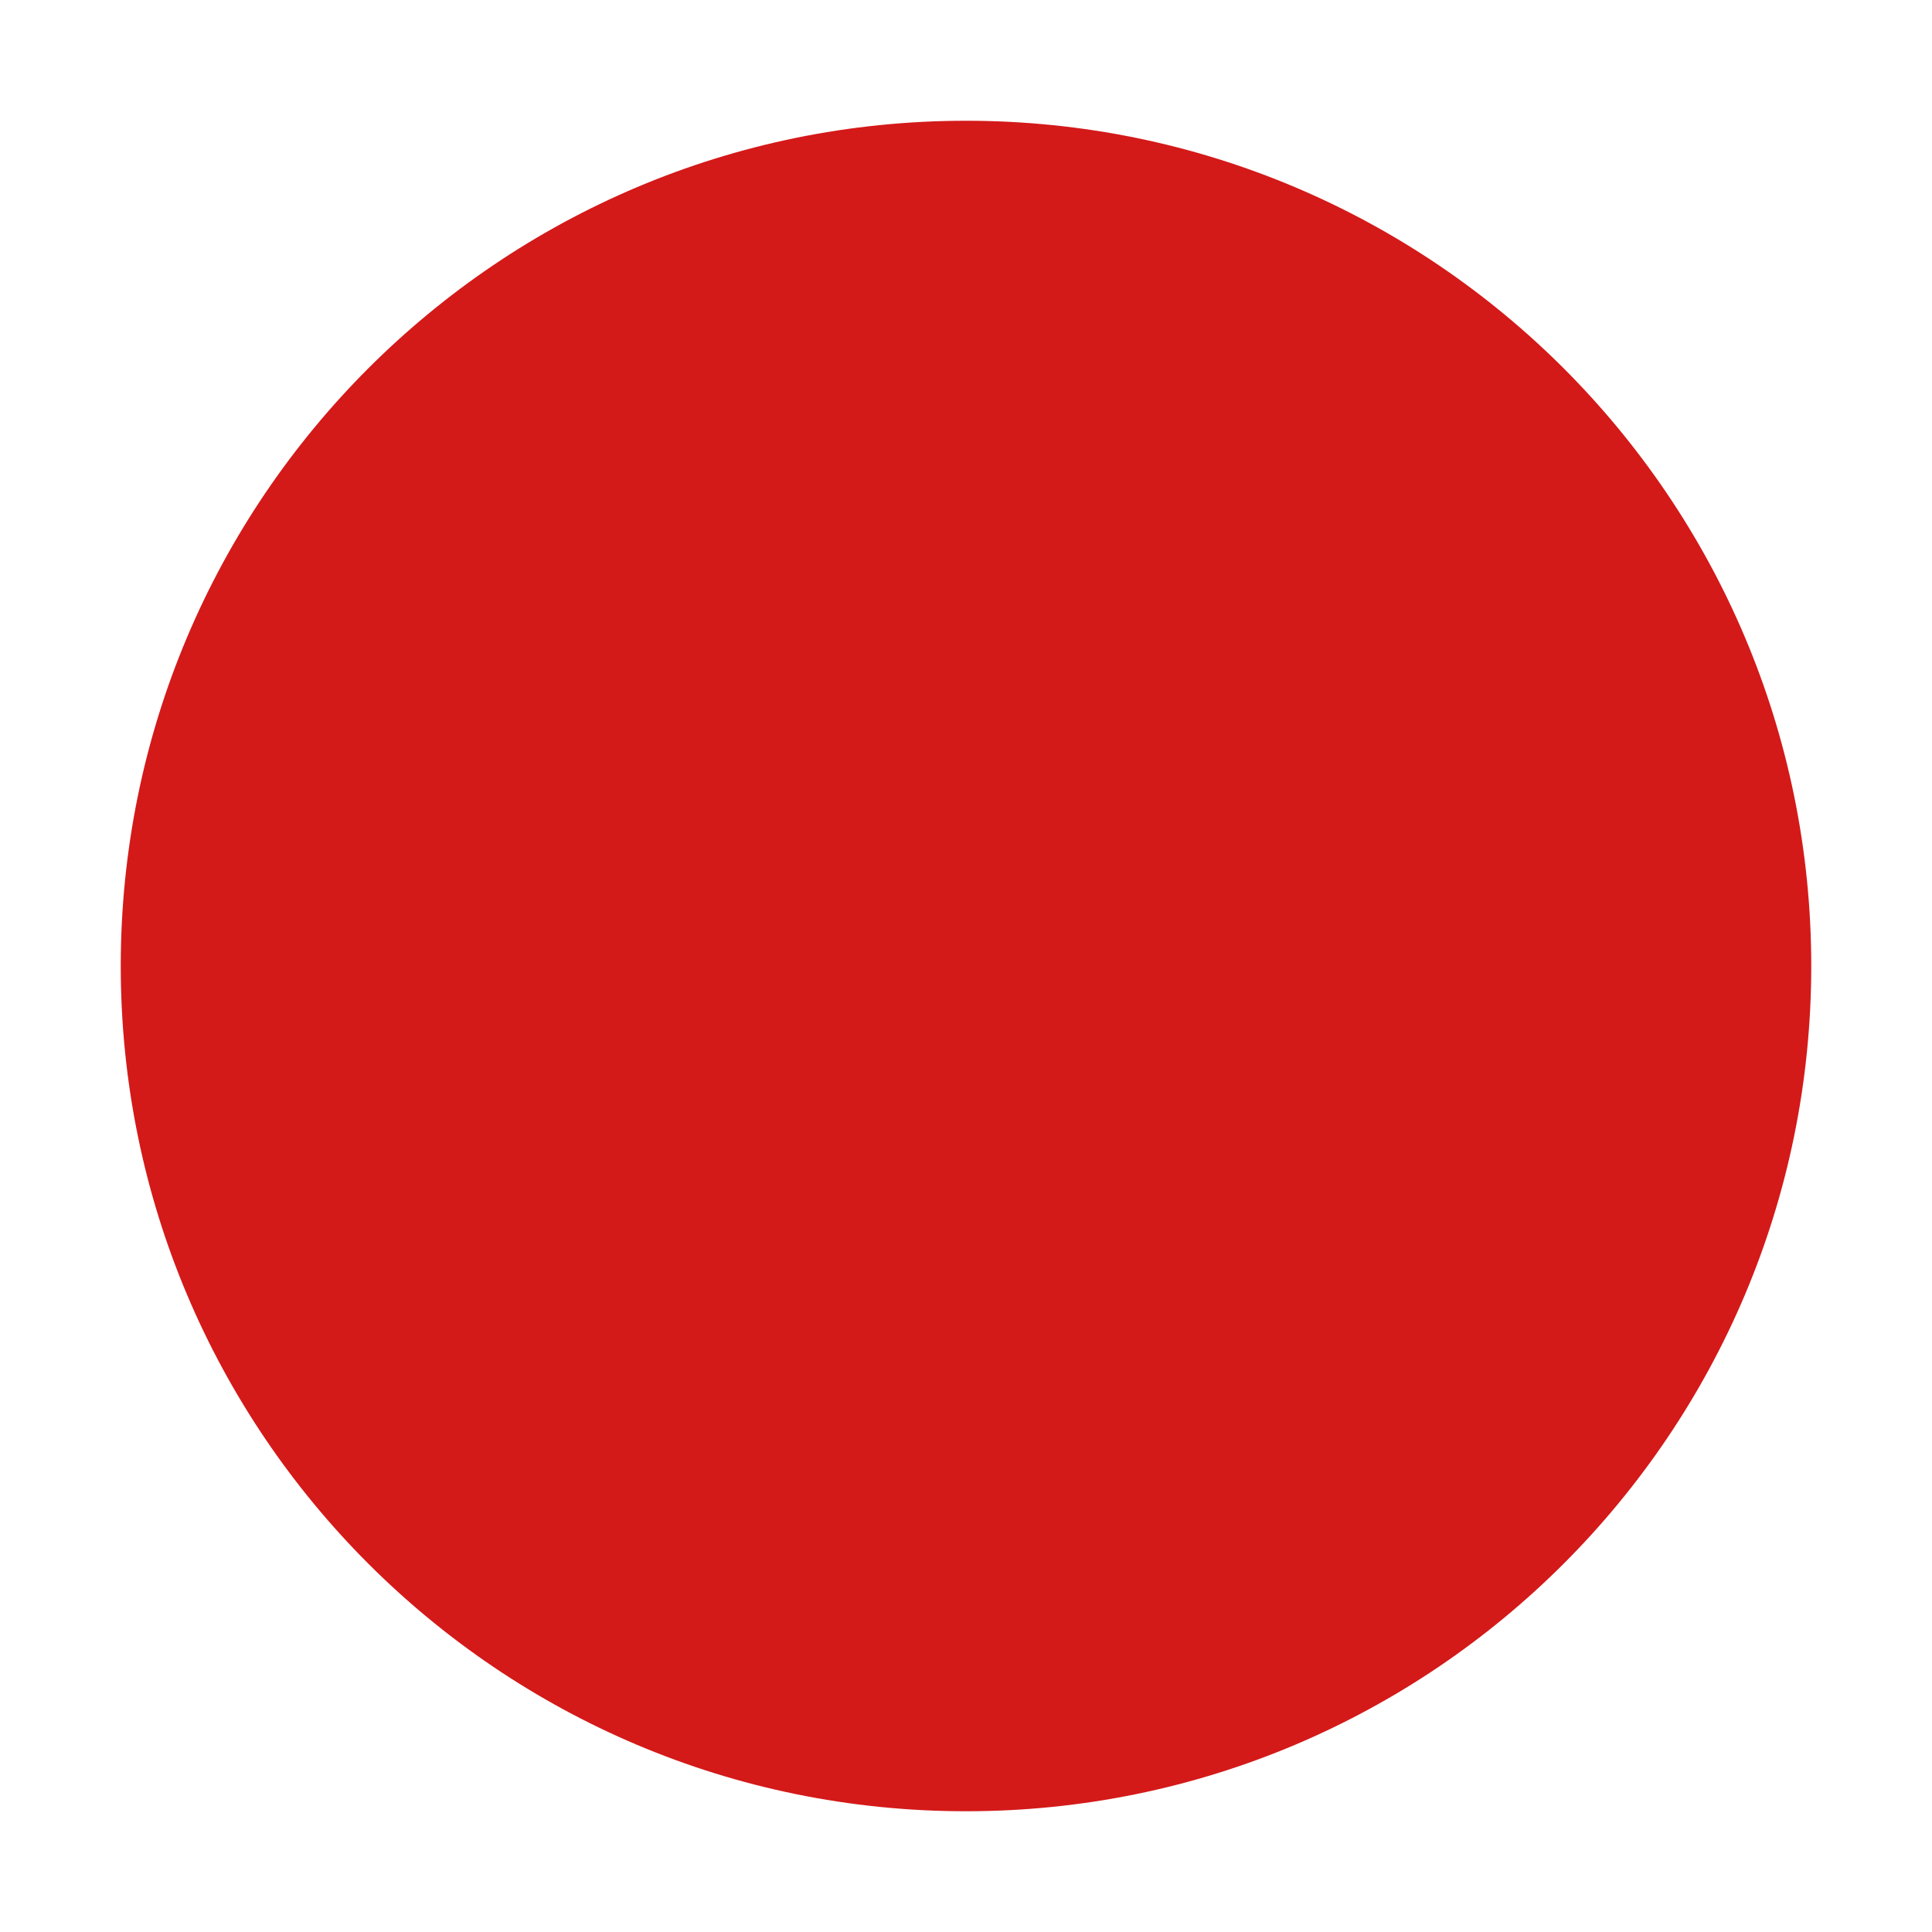
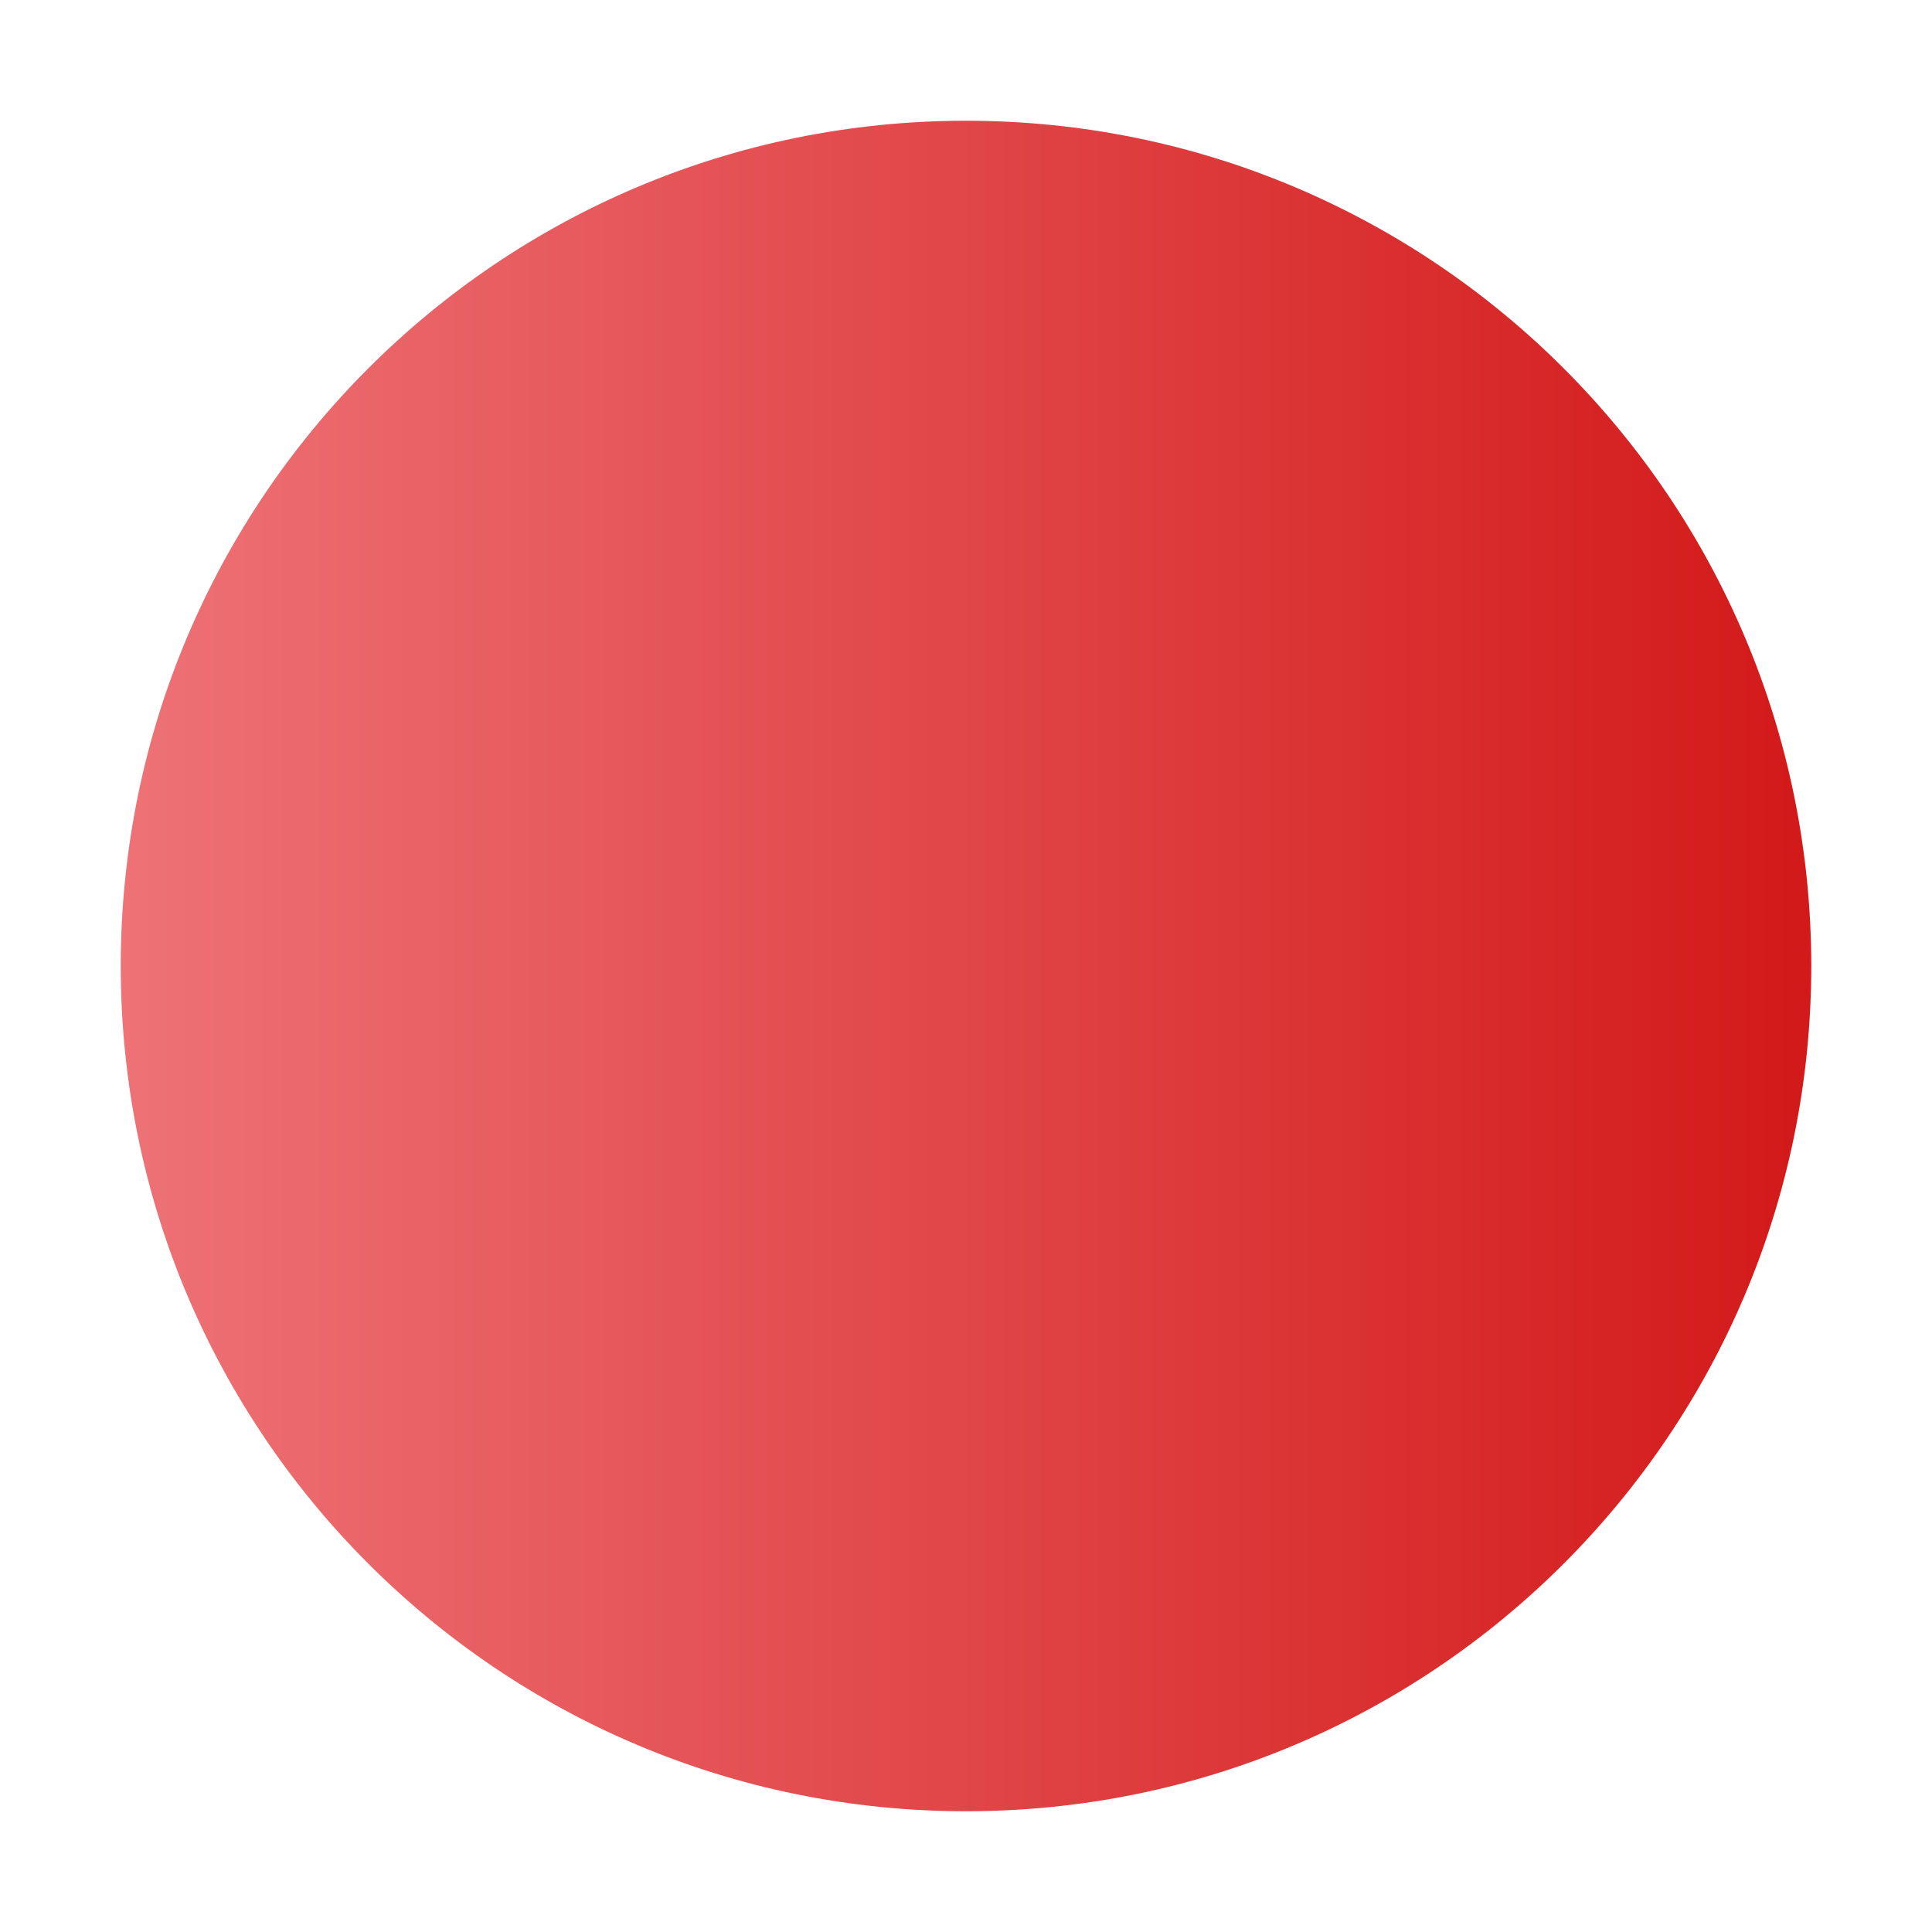
- <svg xmlns="http://www.w3.org/2000/svg" width="16" height="16" version="1.1">
-   <g transform="translate(-671.1429,-648.5765)">
-     <g transform="matrix(0.1265625,0,0,-0.1265625,672.0709,663.0964)">
-       <g transform="scale(0.1,0.1)">
-         <path style="fill:#d41919" d="m 558.772,1068.237 c -305.461,0 -553.086,-247.625 -553.086,-553.086 0,-305.461 247.625,-553.086 553.086,-553.086 305.461,0 553.086,247.625 553.086,553.086 0,305.461 -247.625,553.086 -553.086,553.086 z" />
-       </g>
-     </g>
-   </g>
+ <svg xmlns="http://www.w3.org/2000/svg" xmlns:xlink="http://www.w3.org/1999/xlink" width="16" height="16" version="1.1">
+   <defs>
+     <linearGradient id="linearGradient1891" x1="165" x2="179" y1="65" y2="65" gradientTransform="translate(-164,-57)" gradientUnits="userSpaceOnUse" xlink:href="#linearGradient1890" />
+     <linearGradient id="linearGradient1890">
+       <stop style="stop-color:#ee7276" offset="0" />
+       <stop style="stop-color:#d31919" offset="1" />
+     </linearGradient>
+   </defs>
+   <path style="fill:url(#linearGradient1891)" d="M 8,1 C 4.134,1 1,4.134 1,8 c 0,3.866 3.134,7 7,7 C 11.866,15 15,11.866 15,8 15,4.134 11.866,1 8,1 Z" />
</svg>
